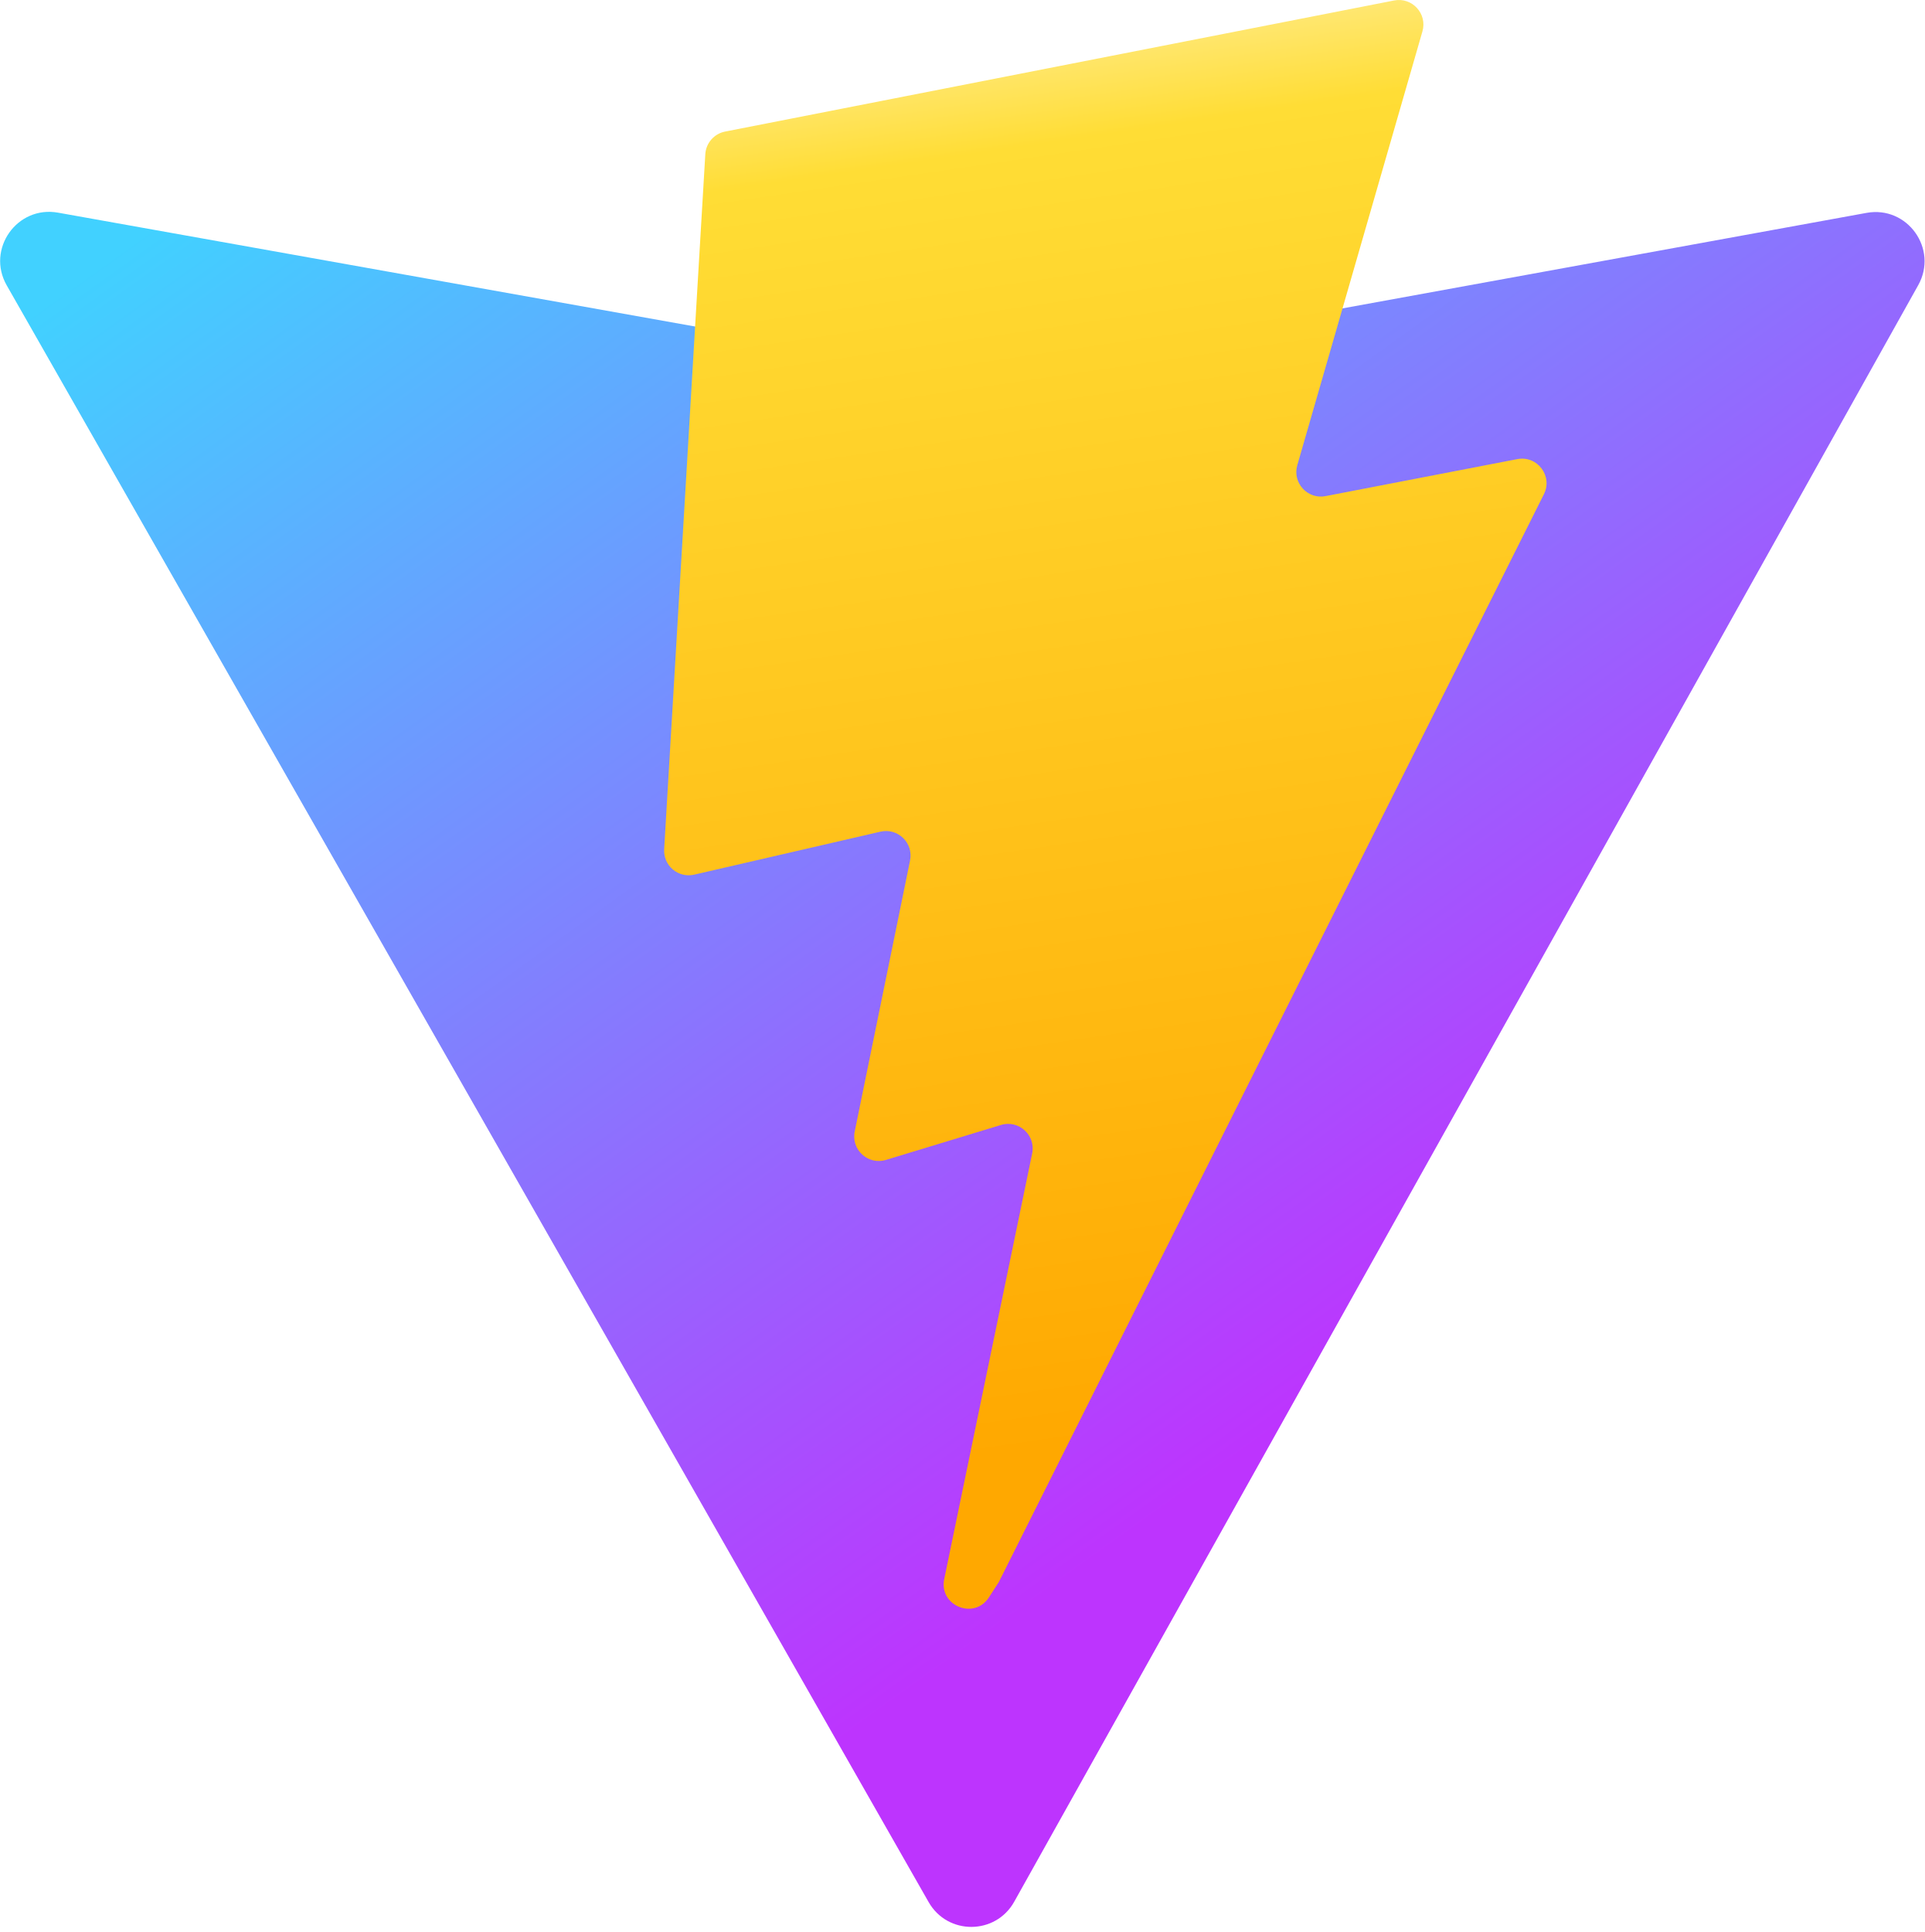
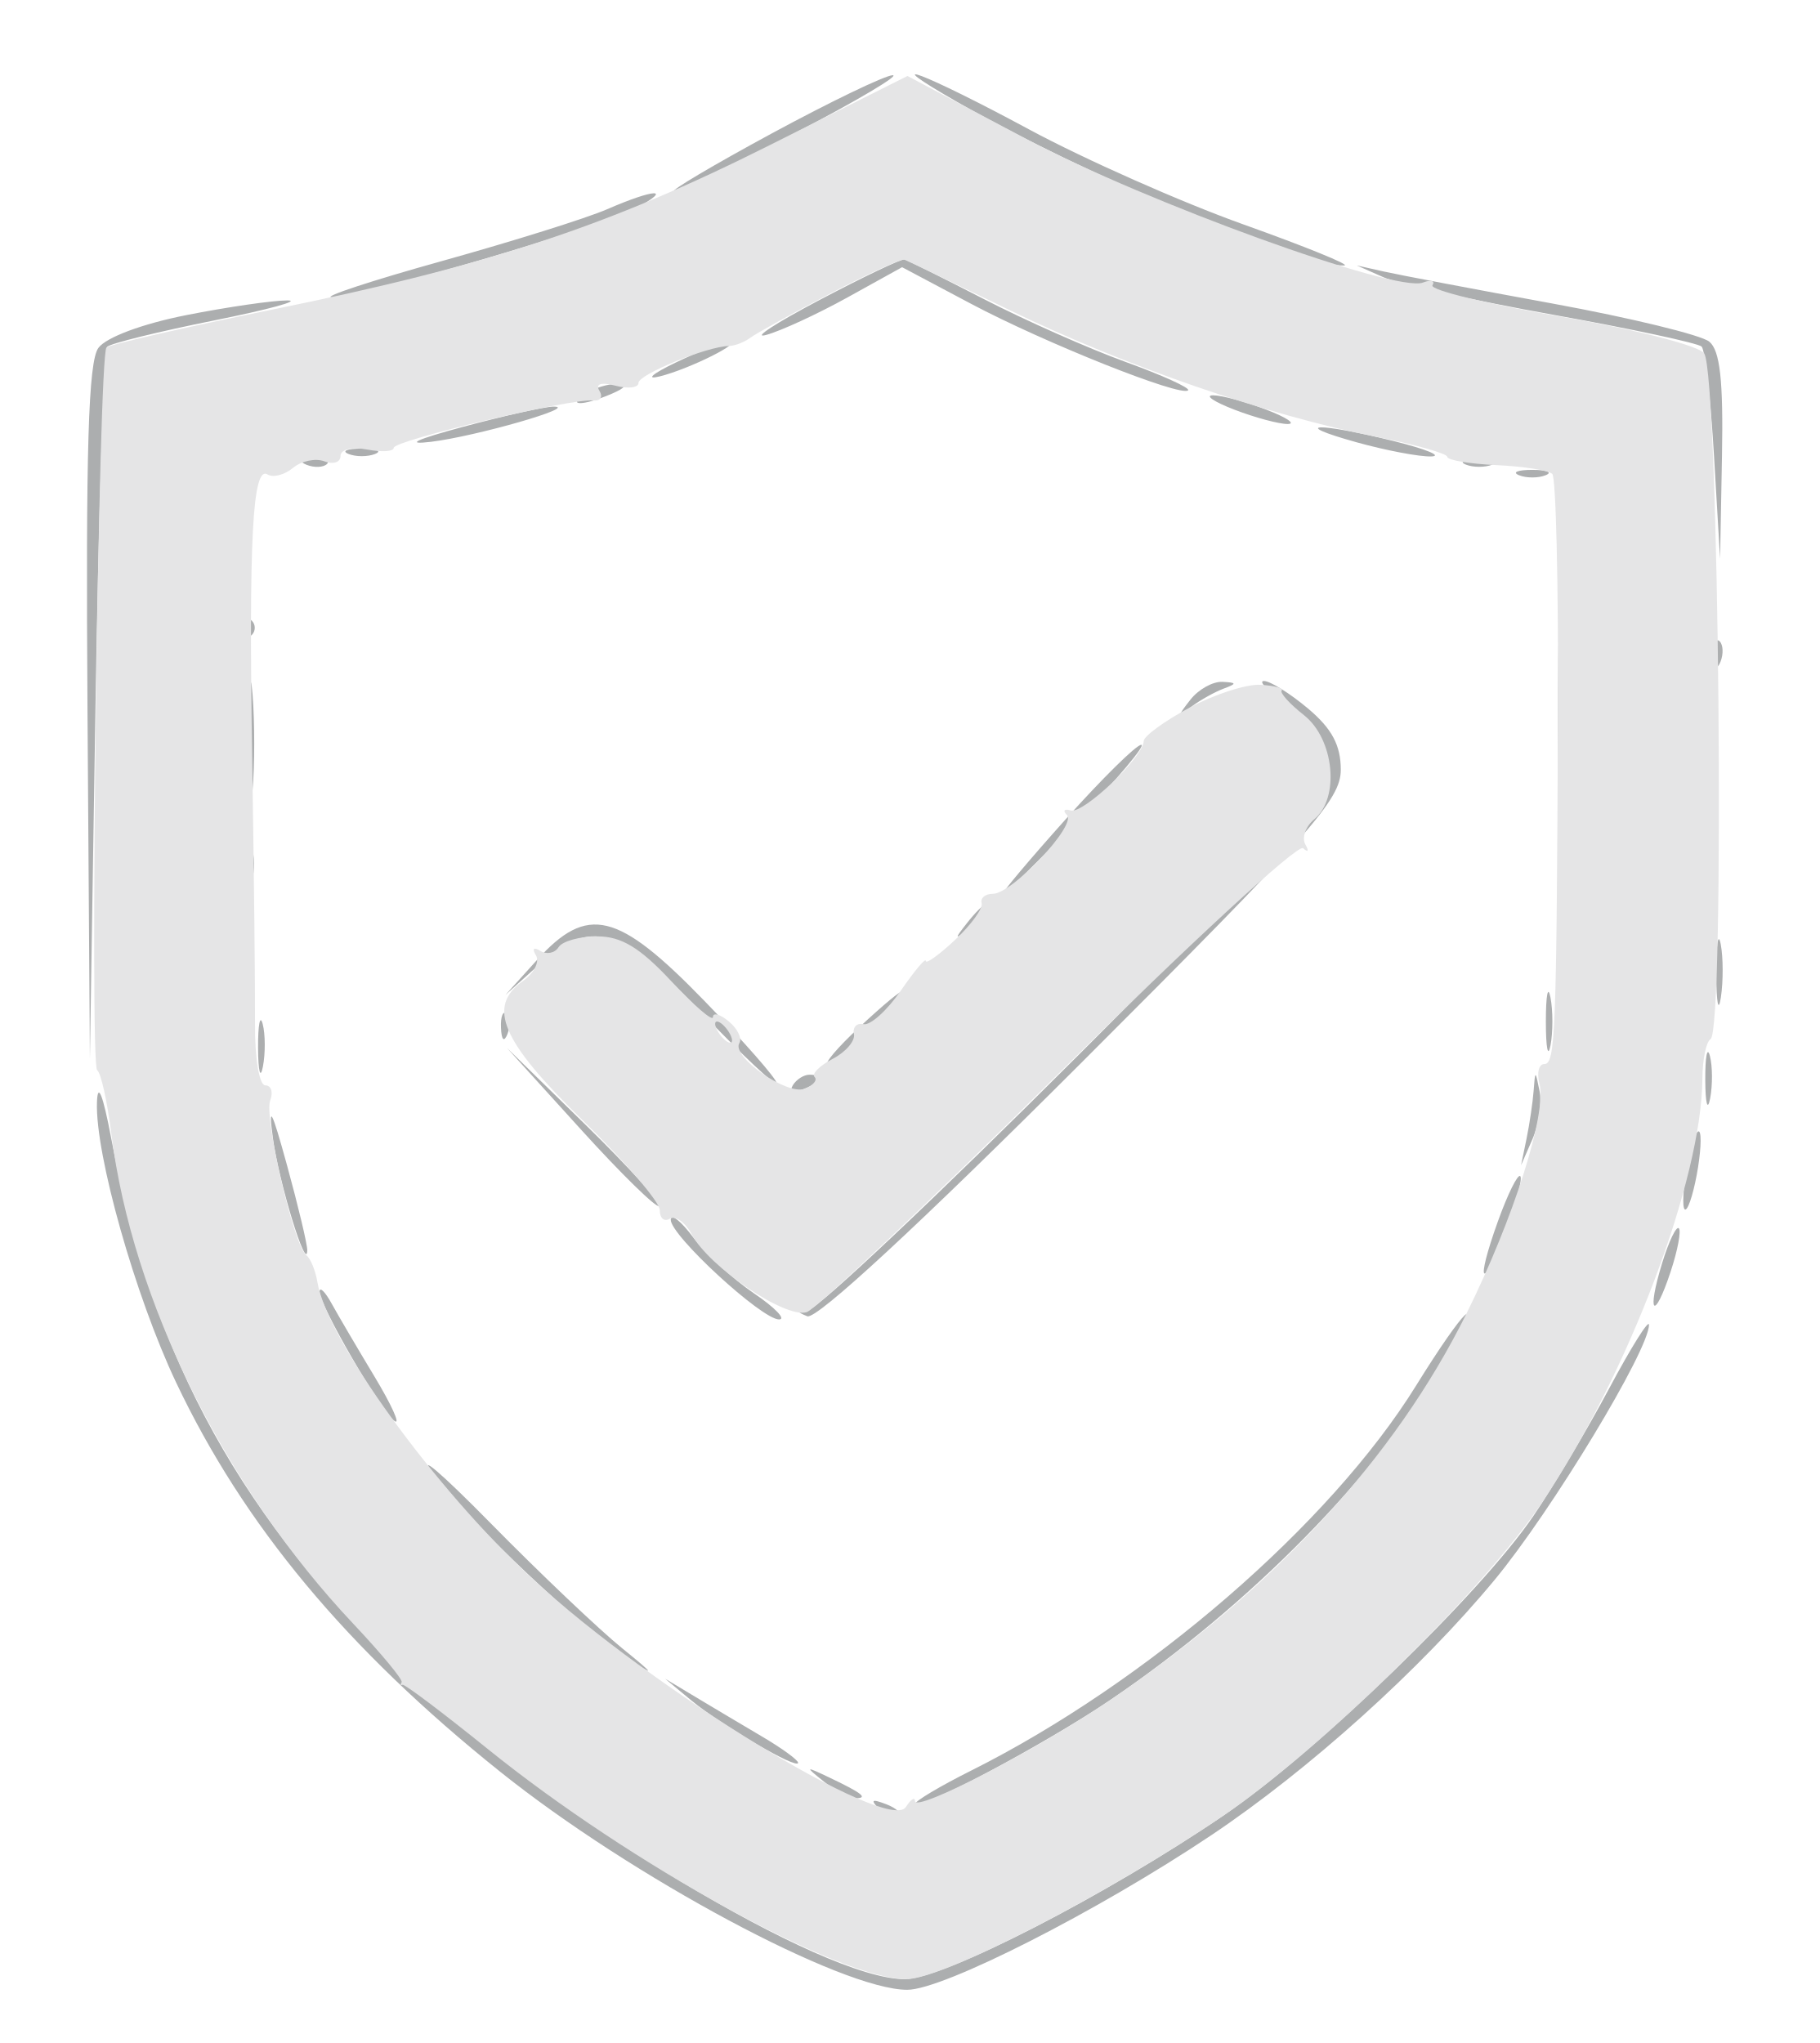
- <svg xmlns="http://www.w3.org/2000/svg" aria-hidden="true" role="img" class="iconify iconify--logos" width="31.88" height="32" preserveAspectRatio="xMidYMid meet" viewBox="0 0 256 257">
-   <defs>
-     <linearGradient id="IconifyId1813088fe1fbc01fb466" x1="-.828%" x2="57.636%" y1="7.652%" y2="78.411%">
-       <stop offset="0%" stop-color="#41D1FF" />
-       <stop offset="100%" stop-color="#BD34FE" />
-     </linearGradient>
-     <linearGradient id="IconifyId1813088fe1fbc01fb467" x1="43.376%" x2="50.316%" y1="2.242%" y2="89.03%">
-       <stop offset="0%" stop-color="#FFEA83" />
-       <stop offset="8.333%" stop-color="#FFDD35" />
-       <stop offset="100%" stop-color="#FFA800" />
-     </linearGradient>
-   </defs>
-   <path fill="url(#IconifyId1813088fe1fbc01fb466)" d="M255.153 37.938L134.897 252.976c-2.483 4.44-8.862 4.466-11.382.048L.875 37.958c-2.746-4.814 1.371-10.646 6.827-9.67l120.385 21.517a6.537 6.537 0 0 0 2.322-.004l117.867-21.483c5.438-.991 9.574 4.796 6.877 9.62Z" />
-   <path fill="url(#IconifyId1813088fe1fbc01fb467)" d="M185.432.063L96.44 17.501a3.268 3.268 0 0 0-2.634 3.014l-5.474 92.456a3.268 3.268 0 0 0 3.997 3.378l24.777-5.718c2.318-.535 4.413 1.507 3.936 3.838l-7.361 36.047c-.495 2.426 1.782 4.5 4.151 3.78l15.304-4.649c2.372-.72 4.652 1.36 4.15 3.788l-11.698 56.621c-.732 3.542 3.979 5.473 5.943 2.437l1.313-2.028l72.516-144.72c1.215-2.423-.88-5.186-3.54-4.672l-25.505 4.922c-2.396.462-4.435-1.77-3.759-4.114l16.646-57.705c.677-2.35-1.37-4.583-3.769-4.113Z" />
+ <svg xmlns="http://www.w3.org/2000/svg" width="171" height="192" viewBox="0 0 171 192" version="1.1">
+   <path d="M 72.500 12.554 C 67 15.532, 62.880 17.975, 63.344 17.984 C 63.808 17.993, 68.928 15.525, 74.721 12.500 C 80.514 9.475, 84.634 7.031, 83.877 7.070 C 83.120 7.108, 78 9.576, 72.500 12.554 M 90 9.611 C 101.816 16.404, 122.460 25.119, 126.330 24.948 C 126.973 24.920, 122.714 23.186, 116.863 21.096 C 111.013 19.005, 101.930 14.979, 96.678 12.147 C 86.854 6.851, 81.979 5, 90 9.611 M 57.046 19.668 C 55.147 20.495, 48.172 22.682, 41.546 24.528 C 34.921 26.373, 30.252 27.909, 31.170 27.942 C 33.598 28.027, 56.596 21.285, 59.788 19.552 C 63.294 17.649, 61.508 17.724, 57.046 19.668 M 77 28.201 C 72.875 30.375, 70.625 31.850, 72 31.477 C 73.375 31.104, 76.812 29.519, 79.637 27.955 L 84.774 25.111 91.244 28.546 C 98.168 32.223, 110.996 37.337, 111.651 36.682 C 111.869 36.464, 109.225 35.263, 105.774 34.013 C 102.323 32.763, 96.350 30.115, 92.500 28.128 C 88.650 26.142, 85.275 24.456, 85 24.382 C 84.725 24.307, 81.125 26.026, 77 28.201 M 130 26.052 C 131.375 26.661, 138.534 28.246, 145.910 29.573 C 153.285 30.900, 159.585 32.250, 159.910 32.572 C 160.234 32.894, 160.757 37.509, 161.072 42.829 L 161.644 52.500 161.822 42.872 C 161.953 35.778, 161.641 32.947, 160.634 32.111 C 159.882 31.487, 153.245 29.873, 145.884 28.524 C 138.523 27.176, 131.375 25.818, 130 25.508 L 127.500 24.944 130 26.052 M 17.500 29.616 C 13.392 30.428, 9.983 31.698, 9.250 32.691 C 8.299 33.978, 8.053 42.171, 8.223 66.941 L 8.447 99.500 8.973 66.332 C 9.263 48.090, 9.759 32.906, 10.075 32.590 C 10.392 32.274, 14.892 31.165, 20.075 30.124 C 25.259 29.083, 28.375 28.232, 27 28.233 C 25.625 28.233, 21.350 28.856, 17.500 29.616 M 63.500 34.072 C 61.300 35.130, 60.625 35.715, 62 35.373 C 64.831 34.668, 70.030 32.062, 68.500 32.114 C 67.950 32.133, 65.700 33.014, 63.500 34.072 M 55 37 C 53.172 38.181, 54.751 38.181, 57.500 37 C 58.819 36.433, 58.989 36.122, 58 36.086 C 57.175 36.055, 55.825 36.467, 55 37 M 116 38.500 C 117.925 39.241, 120.175 39.848, 121 39.848 C 121.825 39.848, 120.925 39.241, 119 38.500 C 117.075 37.759, 114.825 37.152, 114 37.152 C 113.175 37.152, 114.075 37.759, 116 38.500 M 43.500 40.117 C 39.101 41.303, 37.986 41.825, 40.500 41.521 C 44.736 41.009, 54.550 38.187, 52 38.214 C 51.175 38.223, 47.350 39.079, 43.500 40.117 M 127.500 41.570 C 130.250 42.335, 133.400 42.932, 134.500 42.896 C 135.600 42.859, 134.025 42.212, 131 41.457 C 123.843 39.671, 121.005 39.763, 127.500 41.570 M 32.750 42.662 C 33.438 42.940, 34.563 42.940, 35.250 42.662 C 35.938 42.385, 35.375 42.158, 34 42.158 C 32.625 42.158, 32.063 42.385, 32.750 42.662 M 28.813 43.683 C 29.534 43.972, 30.397 43.936, 30.729 43.604 C 31.061 43.272, 30.471 43.036, 29.417 43.079 C 28.252 43.127, 28.015 43.364, 28.813 43.683 M 137.750 43.662 C 138.438 43.940, 139.563 43.940, 140.250 43.662 C 140.938 43.385, 140.375 43.158, 139 43.158 C 137.625 43.158, 137.063 43.385, 137.750 43.662 M 142.750 44.662 C 143.438 44.940, 144.563 44.940, 145.250 44.662 C 145.938 44.385, 145.375 44.158, 144 44.158 C 142.625 44.158, 142.063 44.385, 142.750 44.662 M 146.417 68.500 C 146.418 78.950, 146.566 83.089, 146.746 77.698 C 146.926 72.307, 146.925 63.757, 146.744 58.698 C 146.563 53.639, 146.416 58.050, 146.417 68.500 M 23 59 C 23 59.733, 23.300 60.033, 23.667 59.667 C 24.033 59.300, 24.033 58.700, 23.667 58.333 C 23.300 57.967, 23 58.267, 23 59 M 161.079 61.583 C 161.127 62.748, 161.364 62.985, 161.683 62.188 C 161.972 61.466, 161.936 60.603, 161.604 60.271 C 161.272 59.939, 161.036 60.529, 161.079 61.583 M 23.355 69.500 C 23.352 74.450, 23.521 76.601, 23.731 74.280 C 23.940 71.959, 23.943 67.909, 23.736 65.280 C 23.530 62.651, 23.358 64.550, 23.355 69.500 M 111.872 65.750 C 110.680 67.271, 110.697 67.354, 112 66.384 C 112.825 65.771, 114.175 65.019, 115 64.713 C 116.255 64.249, 116.234 64.145, 114.872 64.079 C 113.977 64.036, 112.627 64.787, 111.872 65.750 M 121.102 66.282 C 123.655 67.997, 124.581 69.405, 124.826 71.948 C 125.136 75.167, 123.980 76.505, 101.334 99.167 C 88.234 112.275, 76.837 123.036, 76.008 123.079 C 74.822 123.141, 74.792 123.274, 75.869 123.702 C 76.725 124.042, 86.390 115.100, 101.619 99.881 C 123.205 78.309, 126 75.152, 126 72.347 C 126 70.036, 125.167 68.477, 122.923 66.589 C 121.231 65.165, 119.365 64, 118.775 64 C 118.186 64, 119.233 65.027, 121.102 66.282 M 100.140 77 C 96.693 80.850, 94.046 84, 94.256 84 C 94.467 84, 97.664 80.850, 101.360 77 C 105.056 73.150, 107.704 70, 107.244 70 C 106.784 70, 103.587 73.150, 100.140 77 M 23.195 81.500 C 23.215 83.150, 23.439 83.704, 23.693 82.731 C 23.947 81.758, 23.930 80.408, 23.656 79.731 C 23.382 79.054, 23.175 79.850, 23.195 81.500 M 90.872 86.750 C 89.629 88.336, 89.664 88.371, 91.250 87.128 C 92.916 85.821, 93.445 85, 92.622 85 C 92.415 85, 91.627 85.787, 90.872 86.750 M 50.437 90.250 L 47.500 93.500 50.555 90.750 C 55.572 86.233, 58.075 86.962, 66.012 95.250 C 69.830 99.237, 72.965 102.179, 72.977 101.786 C 72.990 101.393, 69.927 97.905, 66.171 94.036 C 58.039 85.658, 55.203 84.976, 50.437 90.250 M 161.286 91.500 C 161.294 94.250, 161.488 95.256, 161.718 93.736 C 161.947 92.216, 161.941 89.966, 161.704 88.736 C 161.467 87.506, 161.279 88.750, 161.286 91.500 M 145.272 96 C 145.272 98.475, 145.467 99.487, 145.706 98.250 C 145.944 97.013, 145.944 94.987, 145.706 93.750 C 145.467 92.513, 145.272 93.525, 145.272 96 M 80.765 96.527 C 78.710 98.437, 77.384 100, 77.819 100 C 78.253 100, 80.134 98.425, 82 96.500 C 86.353 92.009, 85.607 92.025, 80.765 96.527 M 24.252 98.500 C 24.263 100.700, 24.468 101.482, 24.707 100.238 C 24.946 98.994, 24.937 97.194, 24.687 96.238 C 24.437 95.282, 24.241 96.300, 24.252 98.500 M 47.079 96.583 C 47.127 97.748, 47.364 97.985, 47.683 97.188 C 47.972 96.466, 47.936 95.603, 47.604 95.271 C 47.272 94.939, 47.036 95.529, 47.079 96.583 M 160.252 101.500 C 160.263 103.700, 160.468 104.482, 160.707 103.238 C 160.946 101.994, 160.937 100.194, 160.687 99.238 C 160.437 98.282, 160.241 99.300, 160.252 101.500 M 54.578 106.133 C 58.385 110.332, 61.704 113.578, 61.954 113.346 C 62.204 113.115, 59.089 109.680, 55.032 105.713 L 47.656 98.500 54.578 106.133 M 9.112 103.590 C 8.935 108.463, 12.702 121.803, 16.543 129.911 C 22.901 143.331, 32.589 154.970, 47 166.504 C 59.379 176.412, 79.144 187, 85.260 187 C 88.641 187, 103.112 179.643, 113.808 172.487 C 123.003 166.335, 133.519 156.859, 140.458 148.473 C 145.823 141.990, 154.993 126.831, 154.961 124.500 C 154.954 123.950, 153.267 126.650, 151.213 130.500 C 149.160 134.350, 145.949 139.750, 144.078 142.500 C 139.143 149.753, 123.689 164.690, 115 170.606 C 103.872 178.182, 88.641 186, 85.011 186 C 77.261 186, 52.381 170.968, 38.706 158.024 C 22.764 142.933, 14.397 127.821, 10.455 107 C 9.675 102.878, 9.183 101.631, 9.112 103.590 M 74.507 101.989 C 74.157 102.555, 74.558 102.723, 75.448 102.382 C 77.180 101.717, 77.497 101, 76.059 101 C 75.541 101, 74.843 101.445, 74.507 101.989 M 144.123 102.500 C 144.040 103.600, 143.741 105.625, 143.458 107 L 142.944 109.500 144.015 107.047 C 144.604 105.698, 144.903 103.673, 144.679 102.547 C 144.283 100.553, 144.268 100.552, 144.123 102.500 M 25.645 106.951 C 26.203 111.103, 28.840 119.713, 28.875 117.500 C 28.884 116.950, 28.026 113.350, 26.969 109.500 C 25.543 104.307, 25.201 103.649, 25.645 106.951 M 158.556 109.556 C 158.179 111.562, 158.071 113.404, 158.315 113.649 C 158.560 113.893, 159.068 112.451, 159.444 110.444 C 159.821 108.438, 159.929 106.596, 159.685 106.351 C 159.440 106.107, 158.932 107.549, 158.556 109.556 M 140.769 114.769 C 138.587 120.838, 139.258 121.509, 141.538 115.538 C 142.501 113.018, 143.099 110.765, 142.867 110.533 C 142.634 110.301, 141.691 112.207, 140.769 114.769 M 63.032 114.623 C 62.990 116.086, 71.580 124, 73.210 124 C 73.900 124, 72.836 122.893, 70.845 121.541 C 68.855 120.188, 66.290 117.826, 65.145 116.291 C 64 114.756, 63.049 114.005, 63.032 114.623 M 156.200 118.700 C 154.720 123.522, 155.436 124.238, 157 119.500 C 157.660 117.501, 158.005 115.672, 157.767 115.434 C 157.530 115.196, 156.824 116.666, 156.200 118.700 M 30.030 121.378 C 29.988 122.616, 35.917 132.831, 37.105 133.565 C 37.645 133.899, 36.776 131.996, 35.174 129.336 C 33.572 126.676, 31.766 123.600, 31.161 122.500 C 30.556 121.400, 30.047 120.895, 30.030 121.378 M 133.067 130.233 C 125.011 143.233, 107.801 158.120, 91.250 166.406 C 88.362 167.851, 86 169.258, 86 169.531 C 86 170.410, 98.309 163.856, 104.333 159.769 C 117.511 150.830, 129.614 138.488, 135.855 127.624 C 139.721 120.893, 137.658 122.824, 133.067 130.233 M 40.796 138.638 C 44.545 143.493, 54.438 152.820, 59.178 155.967 C 61.657 157.612, 61.485 157.349, 58.500 154.930 C 56.300 153.148, 50.698 147.821, 46.051 143.094 C 41.404 138.368, 39.039 136.362, 40.796 138.638 M 65 159.832 C 67.857 162.196, 75 166.361, 75 165.663 C 75 165.407, 73.499 164.312, 71.664 163.229 C 69.829 162.146, 67.016 160.474, 65.414 159.512 L 62.500 157.763 65 159.832 M 77.441 167.445 C 78.509 168.300, 79.821 169, 80.358 169 C 81.628 169, 81.061 168.538, 78 167.080 C 75.643 165.958, 75.611 165.978, 77.441 167.445 M 82.733 170.124 C 83.412 170.808, 84.219 171.115, 84.526 170.807 C 84.834 170.499, 84.279 169.940, 83.293 169.564 C 81.868 169.022, 81.753 169.136, 82.733 170.124" stroke="none" fill="#acaeaf" fill-rule="evenodd" />
+   <path d="M 72.393 13.611 C 57.209 21.238, 45.951 24.960, 25.504 29.112 C 17.257 30.787, 10.282 32.384, 10.004 32.661 C 9.252 33.410, 8.396 100.129, 9.133 100.583 C 9.481 100.798, 10.085 103.522, 10.474 106.637 C 12.414 122.167, 21.130 139.798, 33.189 152.590 C 35.828 155.389, 37.877 157.864, 37.744 158.090 C 37.610 158.315, 37.649 158.426, 37.831 158.336 C 38.013 158.246, 41.622 160.966, 45.852 164.381 C 59.305 175.242, 78.883 186, 85.195 186 C 88.628 186, 104.206 177.954, 115 170.606 C 124.375 164.223, 139.341 149.511, 144.922 141.191 C 153.051 129.073, 159.939 110.836, 159.985 101.309 C 159.993 99.554, 160.338 97.909, 160.750 97.654 C 162.117 96.809, 161.549 35.414, 160.154 33.215 C 159.702 32.502, 153.721 30.966, 146.733 29.767 C 139.800 28.577, 134.347 27.248, 134.615 26.813 C 134.884 26.379, 134.479 26.263, 133.716 26.556 C 131.173 27.531, 107.767 19.054, 96.446 13.057 L 85.278 7.140 72.393 13.611 M 78 27.601 C 74.425 29.469, 71.050 31.335, 70.500 31.748 C 69.950 32.162, 69.050 32.507, 68.500 32.516 C 66.458 32.550, 60 35.184, 60 35.984 C 60 36.440, 59.030 36.559, 57.844 36.249 C 56.484 35.893, 55.926 36.071, 56.333 36.730 C 56.688 37.304, 56.421 37.712, 55.739 37.637 C 53.738 37.416, 37 41.390, 37 42.087 C 37 42.436, 35.875 42.508, 34.500 42.245 C 33.076 41.972, 32 42.234, 32 42.852 C 32 43.449, 31.319 43.676, 30.487 43.357 C 29.655 43.037, 28.325 43.315, 27.531 43.974 C 26.737 44.633, 25.665 44.911, 25.148 44.592 C 23.733 43.717, 23.367 50.528, 23.701 71.500 C 23.868 81.950, 23.986 93.087, 23.964 96.250 C 23.941 99.469, 24.367 102, 24.930 102 C 25.484 102, 25.691 102.640, 25.391 103.423 C 24.796 104.975, 27.622 117.089, 28.784 117.962 C 29.178 118.258, 29.648 119.400, 29.829 120.500 C 30.718 125.896, 40.826 139.846, 50.004 148.343 C 61.249 158.754, 83.518 172.366, 85.134 169.817 C 85.594 169.093, 85.976 168.844, 85.985 169.264 C 86.007 170.359, 97.461 164.431, 104.333 159.769 C 119.758 149.306, 131.083 137.016, 137.824 123.426 C 142.249 114.503, 145.390 104.598, 144.668 101.839 C 144.404 100.828, 144.607 100, 145.120 100 C 146.172 100, 146.278 97.264, 146.408 66.832 C 146.458 54.915, 146.220 44.885, 145.879 44.544 C 145.537 44.203, 143.178 43.829, 140.636 43.712 C 138.094 43.595, 136.011 43.245, 136.007 42.933 C 136.003 42.622, 132.963 41.767, 129.250 41.034 C 119.183 39.046, 105.682 34.382, 95 29.204 C 89.775 26.671, 85.275 24.510, 85 24.402 C 84.725 24.293, 81.575 25.733, 78 27.601 M 111.783 66.506 C 109.427 67.766, 107.490 69.180, 107.477 69.649 C 107.436 71.148, 101.801 76.512, 100.630 76.167 C 100.008 75.983, 99.845 76.179, 100.268 76.601 C 101.205 77.539, 95.124 84, 93.304 84 C 92.587 84, 92.113 84.396, 92.250 84.880 C 92.388 85.363, 91.263 86.917, 89.750 88.332 C 88.237 89.747, 87 90.634, 87 90.304 C 87 89.974, 85.943 91.233, 84.652 93.102 C 83.360 94.971, 81.785 96.387, 81.152 96.250 C 80.518 96.112, 80.112 96.526, 80.250 97.168 C 80.387 97.811, 79.490 98.863, 78.256 99.508 C 77.022 100.152, 76.254 100.920, 76.549 101.216 C 76.845 101.511, 76.421 102.008, 75.607 102.321 C 73.948 102.957, 68.704 99.288, 69.479 98.033 C 69.754 97.590, 69.308 96.671, 68.489 95.991 C 67.670 95.311, 67 95.128, 67 95.583 C 67 96.039, 65.235 94.519, 63.078 92.206 C 60.144 89.059, 58.396 88, 56.137 88 C 54.477 88, 52.835 88.457, 52.490 89.016 C 52.144 89.575, 51.373 89.731, 50.776 89.362 C 50.153 88.977, 49.977 89.153, 50.362 89.777 C 50.731 90.374, 50.190 91.456, 49.158 92.182 C 45.725 94.595, 47.110 97.837, 54.750 105.278 C 58.737 109.161, 62 112.964, 62 113.728 C 62 114.493, 62.427 114.854, 62.950 114.531 C 63.472 114.208, 64.396 114.871, 65.002 116.003 C 66.662 119.106, 73.871 123.975, 75.820 123.310 C 76.744 122.994, 87.421 112.879, 99.546 100.831 C 111.671 88.782, 121.981 79.279, 122.456 79.712 C 122.932 80.146, 123.028 79.988, 122.671 79.363 C 122.314 78.738, 122.692 77.671, 123.511 76.991 C 125.935 74.979, 125.382 69.446, 122.534 67.205 C 121.178 66.138, 120.240 65.093, 120.450 64.883 C 120.660 64.672, 119.759 64.436, 118.449 64.358 C 117.138 64.280, 114.139 65.247, 111.783 66.506 M 67.500 97 C 67.840 97.550, 68.343 98, 68.618 98 C 68.893 98, 68.840 97.550, 68.500 97 C 68.160 96.450, 67.657 96, 67.382 96 C 67.107 96, 67.160 96.450, 67.500 97" stroke="none" fill="#e5e5e6" fill-rule="evenodd" />
</svg>
